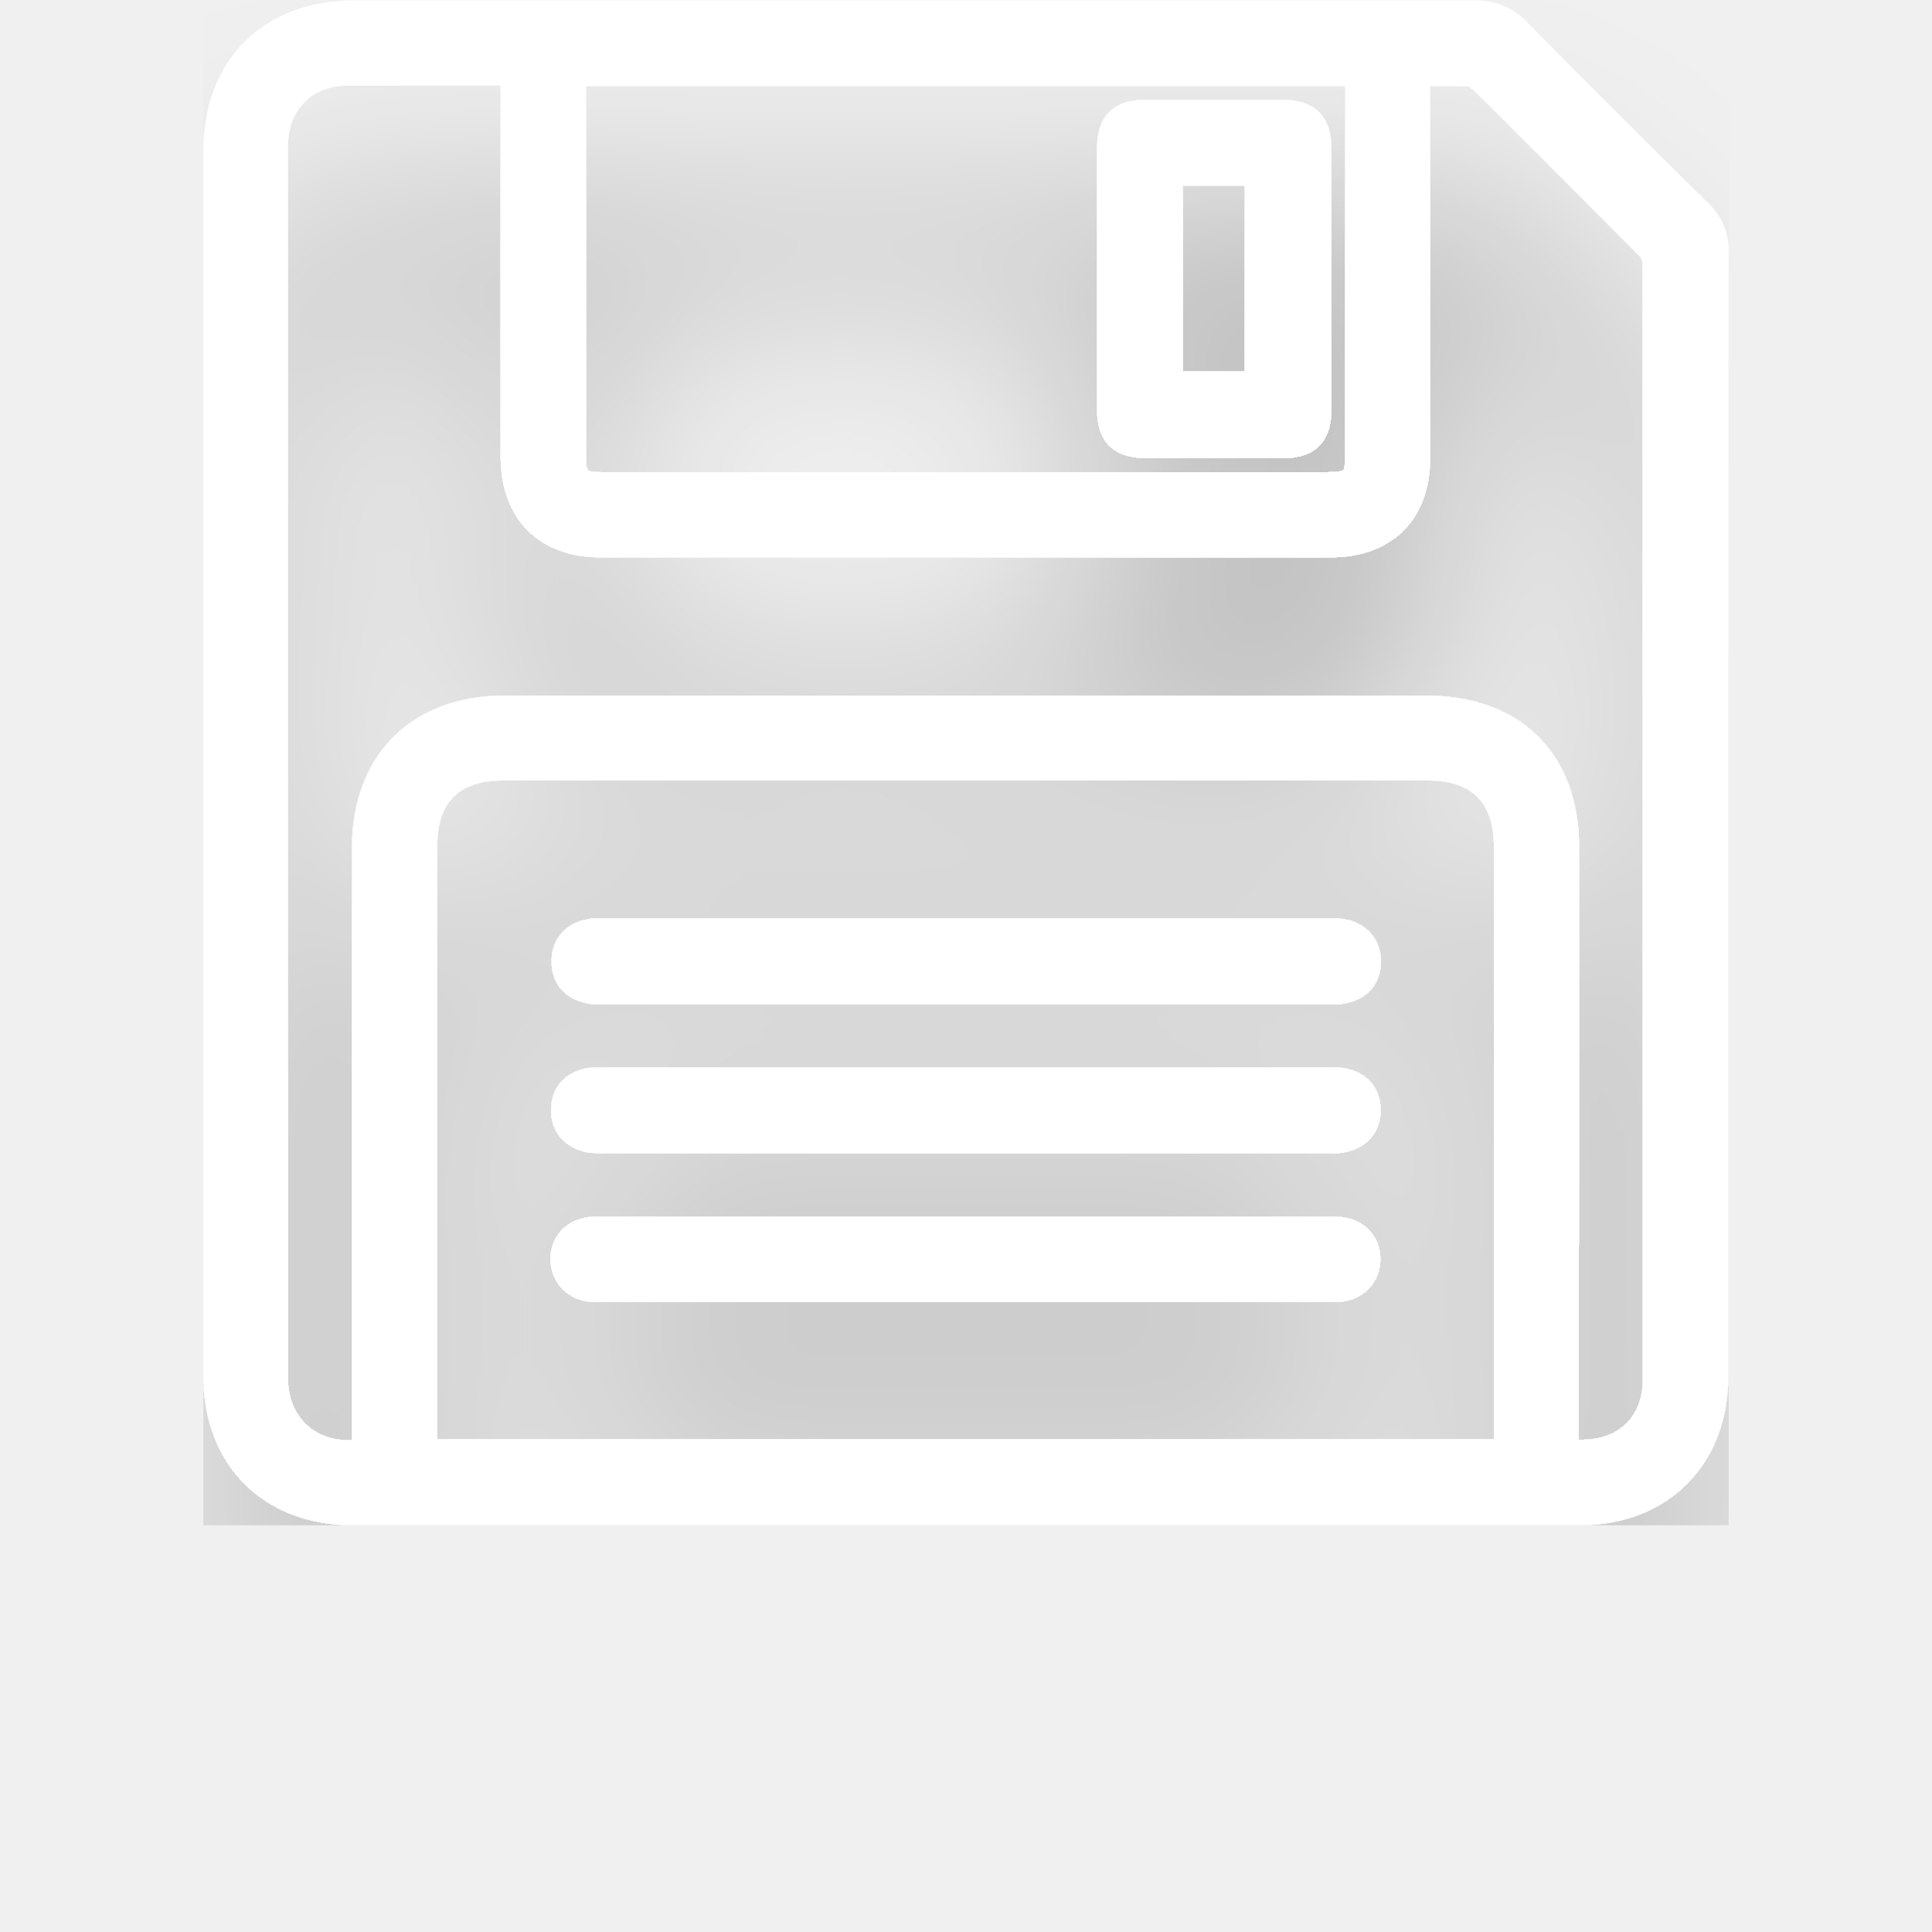
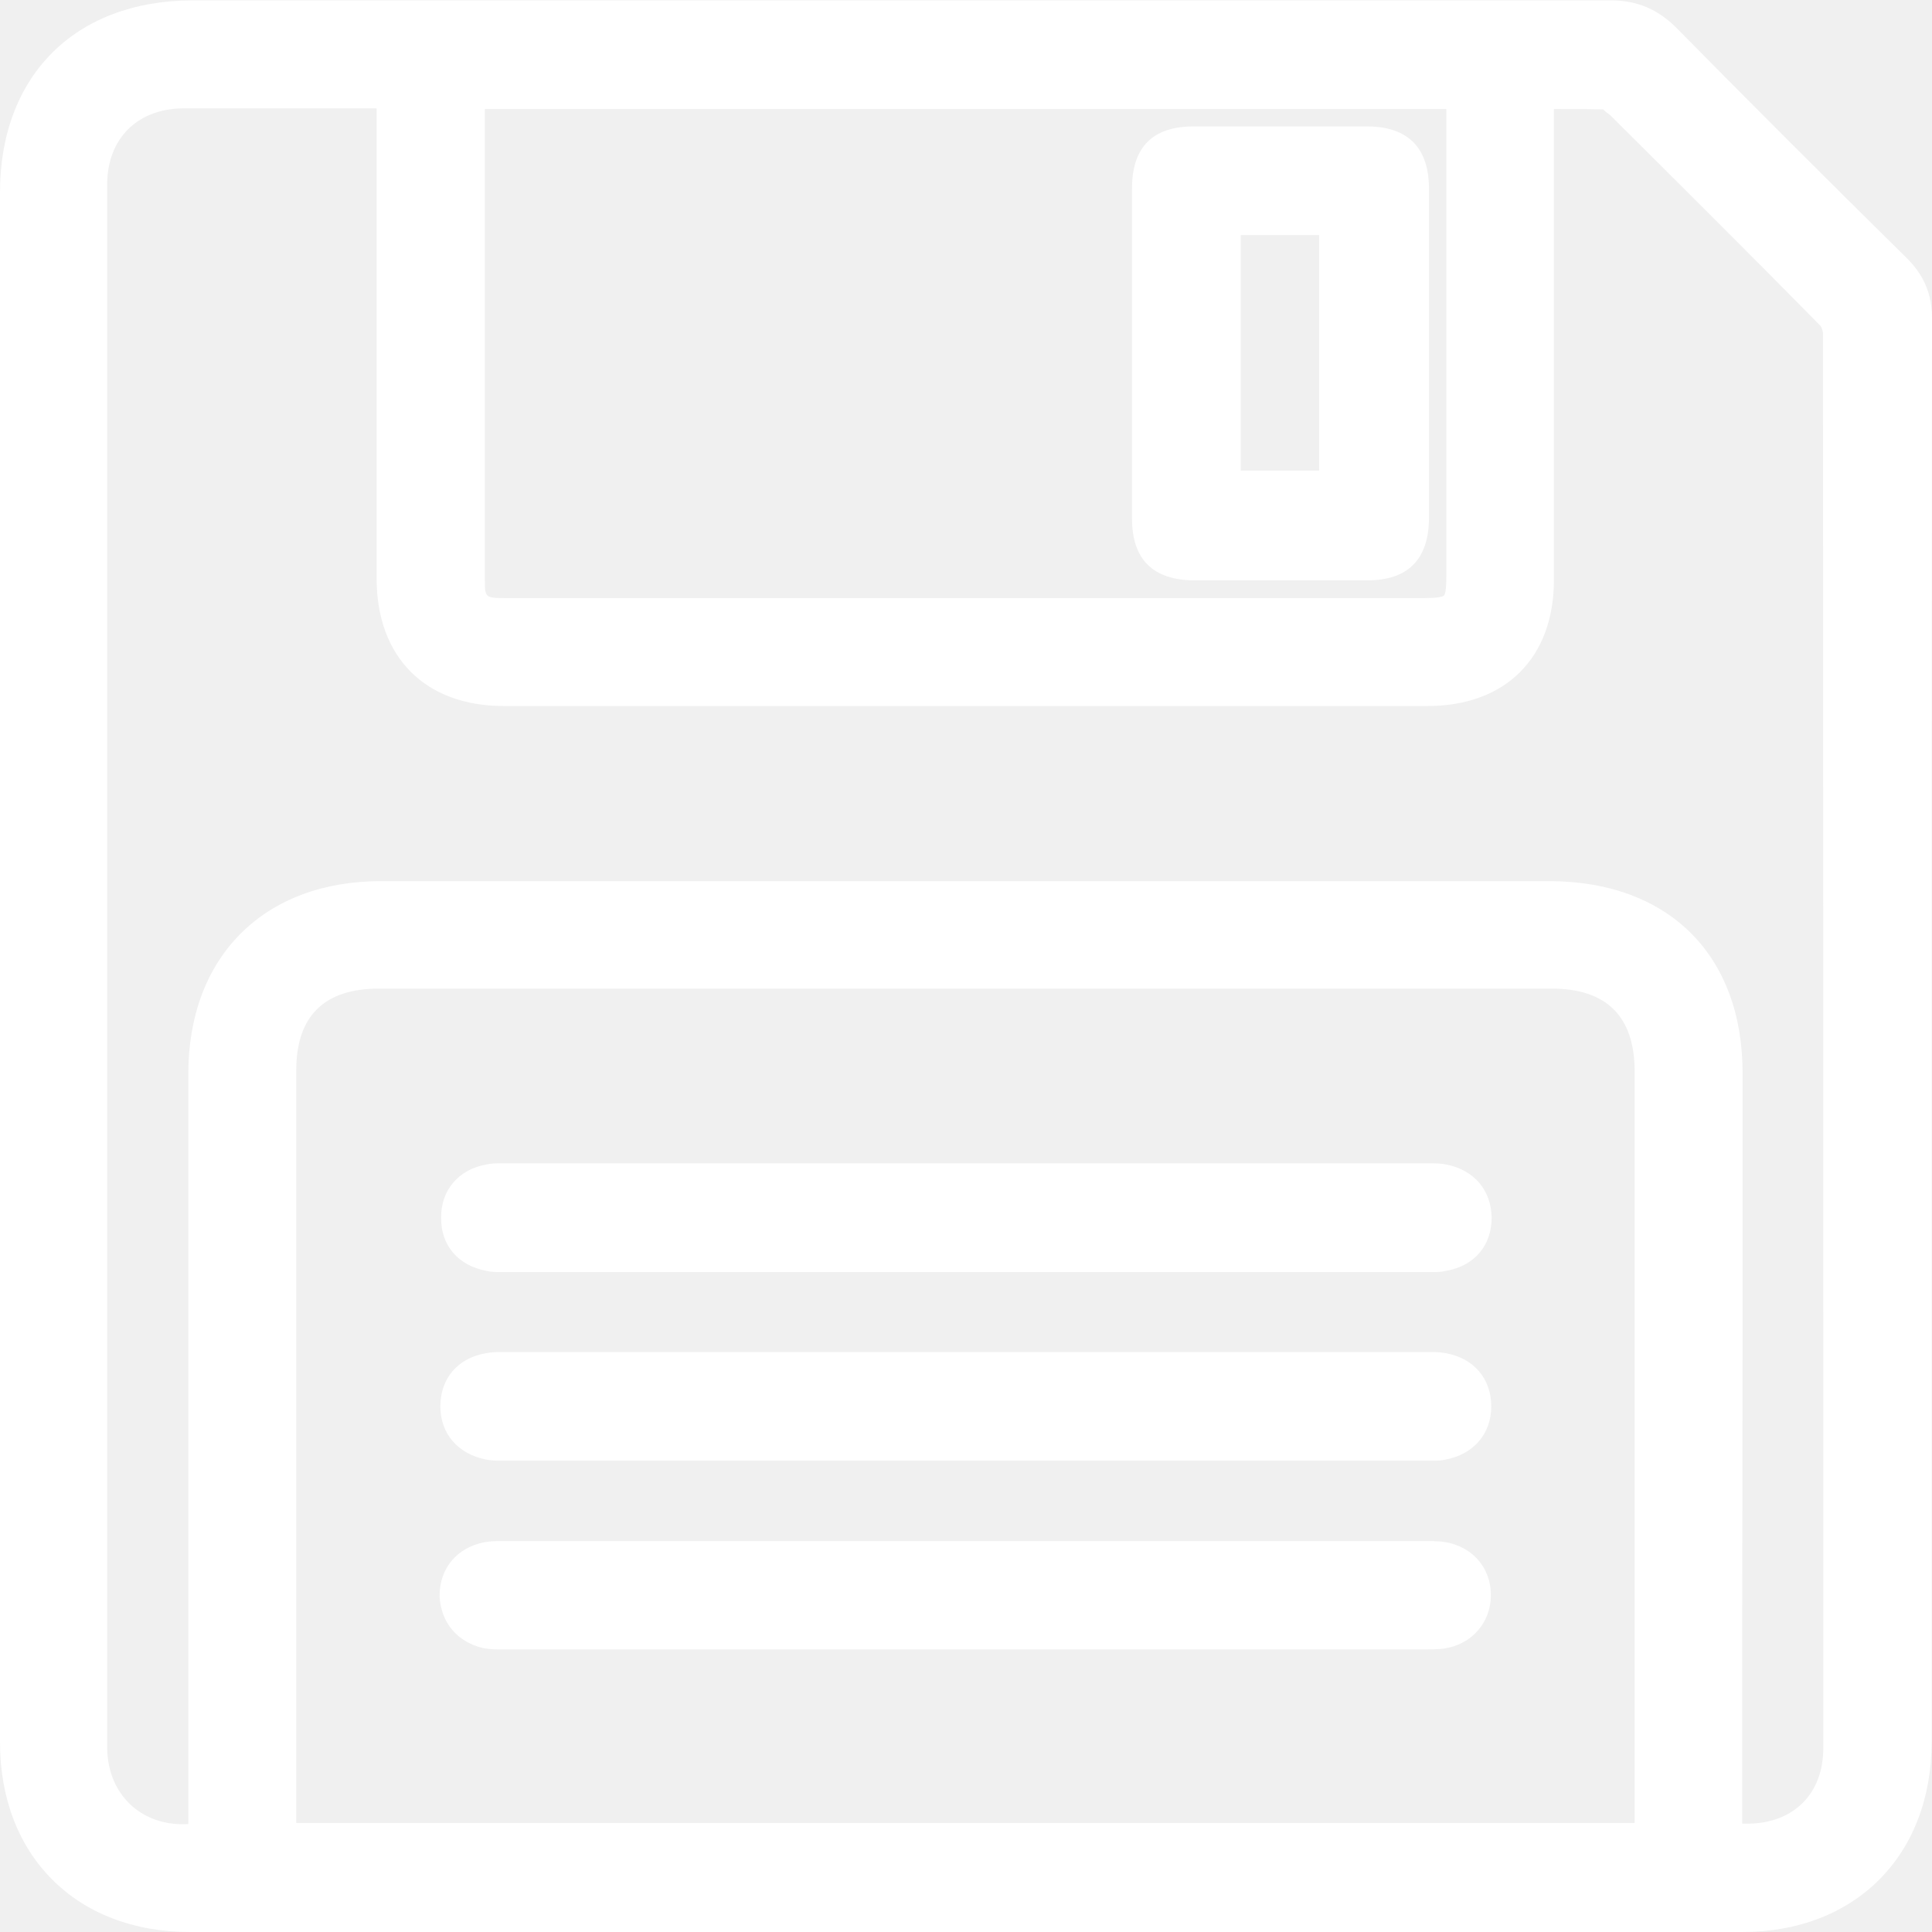
- <svg xmlns="http://www.w3.org/2000/svg" width="38" height="38" viewBox="0 0 38 38" fill="none">
-   <g clip-path="url(#clip0_1704:616)" filter="url(#filter0_d_1704:616)">
-     <path d="M33.59 3.99C32.307 2.725 31.141 1.559 30.033 0.434C29.74 0.141 29.418 0.006 29.014 0.006H6.982C5.166 0.012 4 1.178 4 2.988V27.053C4 28.816 5.184 30 6.947 30H31.053C32.81 30 33.994 28.811 33.994 27.047V21.498C33.994 16.078 33.994 10.477 34 4.969C34.006 4.576 33.877 4.266 33.59 3.99ZM26.459 8.941C26.459 9.117 26.447 9.217 26.424 9.246C26.4 9.27 26.301 9.287 26.125 9.287H11.846C11.529 9.287 11.529 9.275 11.529 8.994V1.693H26.459V3.592C26.459 5.379 26.459 7.189 26.459 8.941ZM28.047 13.682H9.918C9.027 13.682 8.271 13.963 7.738 14.496C7.205 15.029 6.924 15.785 6.924 16.676V28.324C6.607 28.342 6.326 28.26 6.098 28.084C5.816 27.861 5.664 27.521 5.664 27.123V2.871C5.664 2.156 6.127 1.688 6.848 1.682H9.848V8.982C9.848 10.207 10.604 10.963 11.822 10.963H26.166C27.379 10.963 28.129 10.213 28.129 9.006V1.693C28.393 1.693 28.645 1.693 28.896 1.699C28.902 1.705 28.908 1.711 28.908 1.711C28.926 1.729 28.943 1.746 28.955 1.752L29.002 1.787C30.074 2.854 31.176 3.949 32.266 5.057C32.283 5.074 32.307 5.139 32.307 5.18C32.312 11.566 32.312 18.445 32.312 27.146C32.312 27.85 31.855 28.312 31.141 28.318H31.053V25.049C31.059 22.254 31.059 19.418 31.059 16.676C31.064 14.83 29.91 13.682 28.047 13.682ZM8.6 16.623C8.6 15.779 9.033 15.351 9.883 15.351H28.094C28.949 15.351 29.383 15.785 29.383 16.641V28.307H8.6V16.623Z" fill="white" />
-     <path d="M26.453 18.082C26.371 18.064 26.283 18.064 26.219 18.064C26.207 18.064 26.189 18.064 26.178 18.064H11.816C11.805 18.064 11.787 18.064 11.775 18.064C11.705 18.064 11.629 18.064 11.553 18.082C11.119 18.158 10.844 18.486 10.85 18.908C10.844 19.336 11.113 19.652 11.553 19.734C11.629 19.752 11.699 19.752 11.758 19.752H26.16C26.178 19.752 26.189 19.752 26.207 19.752C26.225 19.752 26.242 19.752 26.26 19.752C26.319 19.752 26.383 19.752 26.453 19.734C26.893 19.658 27.162 19.342 27.162 18.908C27.156 18.48 26.887 18.164 26.453 18.082Z" fill="white" />
-     <path d="M26.447 21.012C26.354 20.994 26.271 20.994 26.201 20.994C26.184 20.994 26.172 20.994 26.154 20.994H11.84C11.822 20.994 11.81 20.994 11.793 20.994C11.723 20.994 11.641 20.994 11.547 21.012C11.107 21.088 10.838 21.404 10.838 21.838C10.838 22.259 11.107 22.576 11.547 22.664C11.611 22.675 11.676 22.681 11.729 22.681C11.746 22.681 11.764 22.681 11.775 22.681C11.787 22.681 11.805 22.681 11.816 22.681H26.254C26.312 22.681 26.383 22.681 26.447 22.664C26.881 22.582 27.156 22.265 27.156 21.838C27.156 21.404 26.881 21.088 26.447 21.012Z" fill="white" />
-     <path d="M26.365 23.936C26.289 23.93 26.219 23.93 26.154 23.93H11.822C11.805 23.93 11.793 23.93 11.775 23.93C11.699 23.93 11.617 23.93 11.523 23.948C11.096 24.029 10.826 24.352 10.826 24.779V24.791C10.85 25.201 11.102 25.5 11.512 25.594H11.518C11.588 25.606 11.67 25.612 11.74 25.612H26.125C26.195 25.612 26.271 25.612 26.354 25.606C26.822 25.571 27.156 25.213 27.15 24.756C27.145 24.311 26.822 23.977 26.365 23.936Z" fill="white" />
-     <path d="M25.223 1.963H22.533C21.9 1.963 21.578 2.285 21.578 2.924V8.051C21.578 8.684 21.9 9.006 22.539 9.012H25.229C25.861 9.012 26.184 8.689 26.189 8.051V2.918C26.184 2.285 25.855 1.963 25.223 1.963ZM24.484 3.65V7.307H23.266V3.65H24.484Z" fill="white" />
+ <svg xmlns="http://www.w3.org/2000/svg" width="30" height="30" viewBox="0 0 30 30" fill="none">
+   <g clip-path="url(#clip0_1704:616)">
+     <path d="M29.59 3.99C28.307 2.725 27.141 1.559 26.033 0.434C25.74 0.141 25.418 0.006 25.014 0.006H2.982C1.166 0.012 0 1.178 0 2.988V27.053C0 28.816 1.184 30 2.947 30H27.053C28.811 30 29.994 28.811 29.994 27.047V21.498C29.994 16.078 29.994 10.477 30 4.969C30.006 4.576 29.877 4.266 29.59 3.99ZM22.459 8.941C22.459 9.117 22.447 9.217 22.424 9.246C22.4 9.27 22.301 9.287 22.125 9.287H7.846C7.529 9.287 7.529 9.275 7.529 8.994V1.693H22.459V3.592C22.459 5.379 22.459 7.189 22.459 8.941ZM24.047 13.682H5.918C5.027 13.682 4.271 13.963 3.738 14.496C3.205 15.029 2.924 15.785 2.924 16.676V28.324C2.607 28.342 2.326 28.26 2.098 28.084C1.816 27.861 1.664 27.521 1.664 27.123V2.871C1.664 2.156 2.127 1.688 2.848 1.682H5.848V8.982C5.848 10.207 6.604 10.963 7.822 10.963H22.166C23.379 10.963 24.129 10.213 24.129 9.006V1.693C24.393 1.693 24.645 1.693 24.896 1.699C24.902 1.705 24.908 1.711 24.908 1.711C24.926 1.729 24.943 1.746 24.955 1.752L25.002 1.787C26.074 2.854 27.176 3.949 28.266 5.057C28.283 5.074 28.307 5.139 28.307 5.18C28.312 11.566 28.312 18.445 28.312 27.146C28.312 27.85 27.855 28.312 27.141 28.318H27.053V25.049C27.059 22.254 27.059 19.418 27.059 16.676C27.064 14.83 25.91 13.682 24.047 13.682ZM4.6 16.623C4.6 15.779 5.033 15.351 5.883 15.351H24.094C24.949 15.351 25.383 15.785 25.383 16.641V28.307H4.6V16.623Z" fill="white" />
+     <path d="M22.453 18.082C22.371 18.064 22.283 18.064 22.219 18.064C22.207 18.064 22.189 18.064 22.178 18.064H7.816C7.805 18.064 7.787 18.064 7.775 18.064C7.705 18.064 7.629 18.064 7.553 18.082C7.119 18.158 6.844 18.486 6.85 18.908C6.844 19.336 7.113 19.652 7.553 19.734C7.629 19.752 7.699 19.752 7.758 19.752H22.16C22.178 19.752 22.189 19.752 22.207 19.752C22.225 19.752 22.242 19.752 22.26 19.752C22.319 19.752 22.383 19.752 22.453 19.734C22.893 19.658 23.162 19.342 23.162 18.908C23.156 18.48 22.887 18.164 22.453 18.082Z" fill="white" />
+     <path d="M22.447 21.012C22.354 20.994 22.271 20.994 22.201 20.994C22.184 20.994 22.172 20.994 22.154 20.994H7.84C7.822 20.994 7.811 20.994 7.793 20.994C7.723 20.994 7.641 20.994 7.547 21.012C7.107 21.088 6.838 21.404 6.838 21.838C6.838 22.259 7.107 22.576 7.547 22.664C7.611 22.675 7.676 22.681 7.729 22.681C7.746 22.681 7.764 22.681 7.775 22.681C7.787 22.681 7.805 22.681 7.816 22.681H22.254C22.312 22.681 22.383 22.681 22.447 22.664C22.881 22.582 23.156 22.265 23.156 21.838C23.156 21.404 22.881 21.088 22.447 21.012Z" fill="white" />
+     <path d="M22.365 23.936C22.289 23.93 22.219 23.93 22.154 23.93H7.822C7.805 23.93 7.793 23.93 7.775 23.93C7.699 23.93 7.617 23.93 7.523 23.948C7.096 24.029 6.826 24.352 6.826 24.779V24.791C6.85 25.201 7.102 25.5 7.512 25.594H7.518C7.588 25.606 7.67 25.612 7.74 25.612H22.125C22.195 25.612 22.271 25.612 22.354 25.606C22.822 25.571 23.156 25.213 23.15 24.756C23.145 24.311 22.822 23.977 22.365 23.936Z" fill="white" />
+     <path d="M21.223 1.963H18.533C17.9 1.963 17.578 2.285 17.578 2.924V8.051C17.578 8.684 17.9 9.006 18.539 9.012H21.229C21.861 9.012 22.184 8.689 22.189 8.051V2.918C22.184 2.285 21.855 1.963 21.223 1.963ZM20.484 3.65V7.307H19.266V3.65H20.484Z" fill="white" />
  </g>
  <defs>
-     <filter id="filter0_d_1704:616" x="0" y="0" width="38" height="38" filterUnits="userSpaceOnUse" color-interpolation-filters="sRGB">
-       <feFlood flood-opacity="0" result="BackgroundImageFix" />
-       <feColorMatrix in="SourceAlpha" type="matrix" values="0 0 0 0 0 0 0 0 0 0 0 0 0 0 0 0 0 0 127 0" result="hardAlpha" />
-       <feOffset dy="4" />
-       <feGaussianBlur stdDeviation="2" />
-       <feComposite in2="hardAlpha" operator="out" />
-       <feColorMatrix type="matrix" values="0 0 0 0 0 0 0 0 0 0 0 0 0 0 0 0 0 0 0.25 0" />
-       <feBlend mode="normal" in2="BackgroundImageFix" result="effect1_dropShadow_1704:616" />
-       <feBlend mode="normal" in="SourceGraphic" in2="effect1_dropShadow_1704:616" result="shape" />
-     </filter>
    <clipPath id="clip0_1704:616">
-       <rect width="30" height="30" fill="white" transform="translate(4)" />
+       <rect width="30" height="30" fill="white" />
    </clipPath>
  </defs>
</svg>
